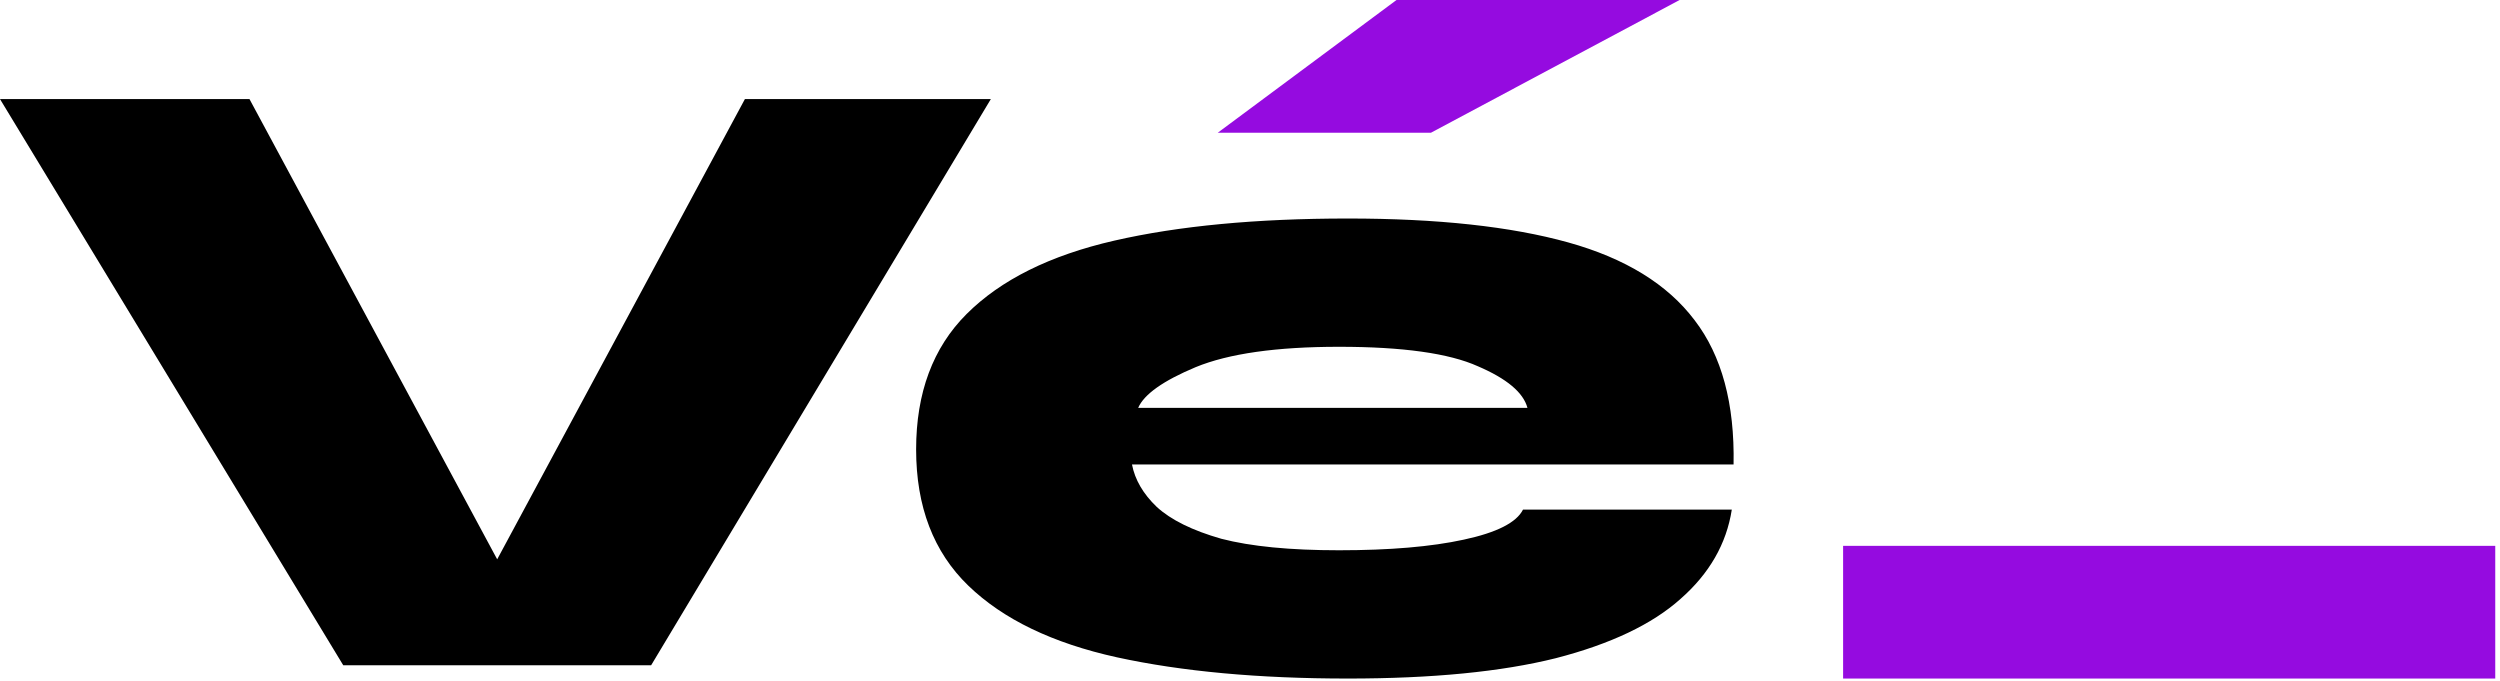
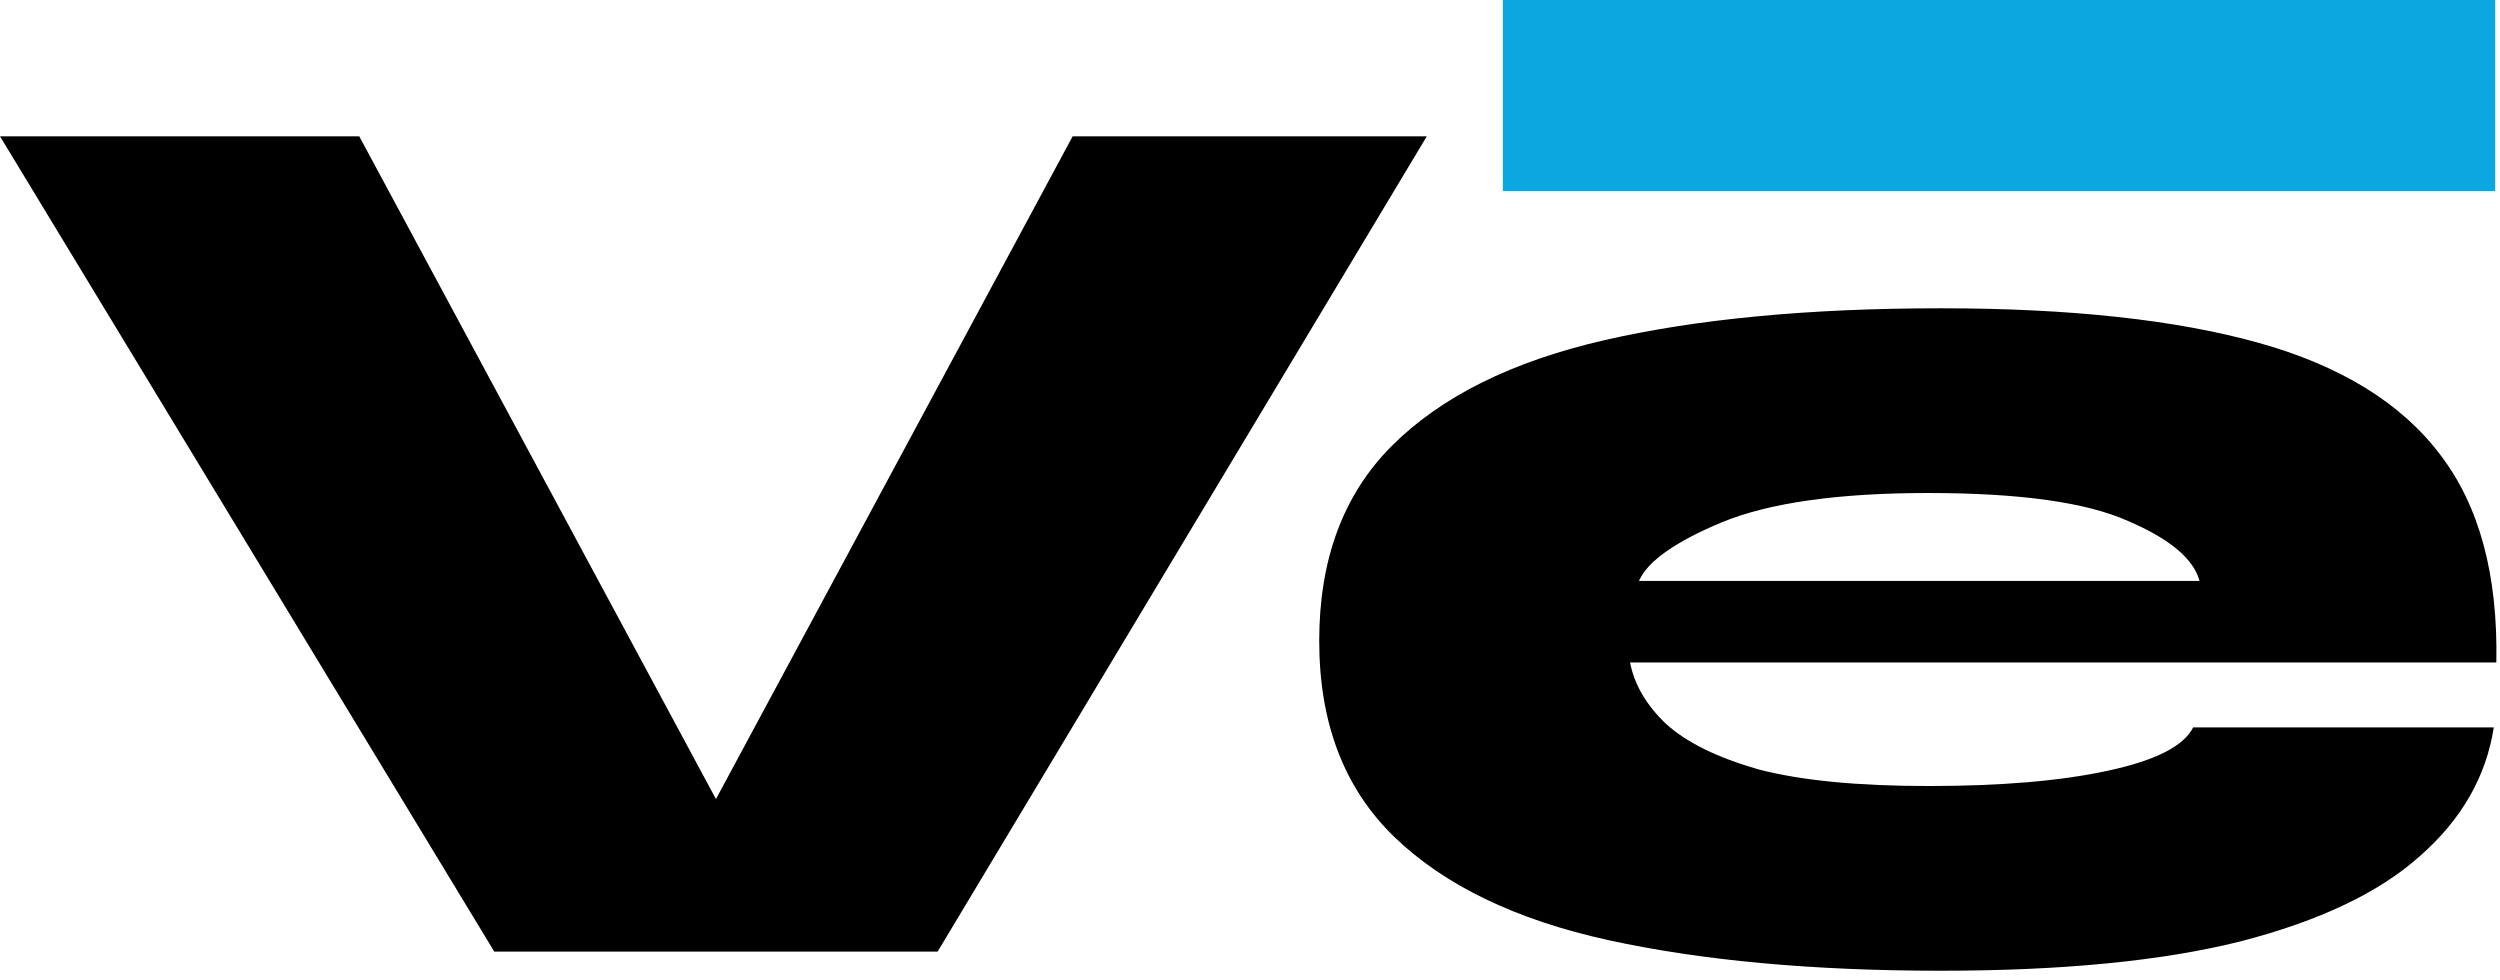
- <svg xmlns="http://www.w3.org/2000/svg" width="360" height="98" viewBox="0 0 360 98" fill="none">
-   <path d="M219.315 73.379H249.38C248.615 78.305 246.152 82.594 241.991 86.246C237.914 89.898 231.927 92.743 224.028 94.781C216.215 96.734 206.235 97.711 194.091 97.711C181.266 97.711 170.183 96.692 160.841 94.654C151.583 92.615 144.449 89.176 139.439 84.335C134.428 79.494 131.922 72.954 131.922 64.716C131.922 56.563 134.343 50.066 139.184 45.225C144.11 40.299 151.201 36.774 160.459 34.651C169.716 32.528 180.927 31.466 194.091 31.466C207 31.466 217.574 32.613 225.812 34.906C234.05 37.199 240.122 40.936 244.029 46.117C247.936 51.212 249.804 58.134 249.634 66.882H163.006C163.431 69.09 164.62 71.128 166.574 72.997C168.612 74.865 171.712 76.394 175.873 77.583C180.12 78.687 185.768 79.239 192.817 79.239C200.121 79.239 206.108 78.729 210.779 77.71C215.535 76.691 218.38 75.247 219.315 73.379ZM192.817 49.938C183.814 49.938 176.935 50.915 172.179 52.868C167.508 54.822 164.748 56.775 163.898 58.729H219.952C219.357 56.52 216.979 54.525 212.817 52.741C208.656 50.873 201.989 49.938 192.817 49.938Z" fill="black" />
-   <path d="M49.429 95.8L0 14.268H35.925L78.092 92.615H65.098L107.266 14.268H142.681L93.762 95.8H49.429Z" fill="black" />
-   <path d="M359.316 97.711V78.602H265.407V97.711H359.316Z" fill="#950BE0" />
-   <path d="M201.097 0L175.363 19.109H206.065L241.863 0H201.097Z" fill="#950BE0" />
+ <svg xmlns="http://www.w3.org/2000/svg" width="250" height="98" viewBox="0 0 250 98" fill="none">
+   <path d="M219.314 72.742H249.379C248.615 77.668 246.152 81.957 241.99 85.609C237.914 89.26 231.926 92.106 224.028 94.144C216.214 96.097 206.235 97.074 194.09 97.074C181.266 97.074 170.183 96.055 160.84 94.016C151.583 91.978 144.449 88.538 139.438 83.698C134.427 78.857 131.922 72.317 131.922 64.079C131.922 55.926 134.342 49.429 139.183 44.588C144.109 39.662 151.201 36.137 160.458 34.014C169.715 31.891 180.926 30.829 194.09 30.829C206.999 30.829 217.573 31.976 225.811 34.269C234.049 36.562 240.122 40.299 244.028 45.479C247.935 50.575 249.804 57.497 249.634 66.245H163.006C163.431 68.453 164.62 70.491 166.573 72.359C168.611 74.228 171.711 75.757 175.873 76.946C180.119 78.05 185.767 78.602 192.816 78.602C200.12 78.602 206.108 78.092 210.779 77.073C215.535 76.054 218.38 74.61 219.314 72.742ZM192.816 49.301C183.814 49.301 176.934 50.278 172.178 52.231C167.507 54.185 164.747 56.138 163.898 58.091H219.951C219.357 55.883 216.979 53.887 212.817 52.104C208.655 50.235 201.989 49.301 192.816 49.301Z" fill="black" />
+   <path d="M49.429 95.163L0 13.631H35.925L78.092 91.978H65.098L107.266 13.631H142.681L93.762 95.163H49.429Z" fill="black" />
+   <path d="M249.52 19.109V0H150.285V19.109H249.52Z" fill="#0BA7E0" />
</svg>
